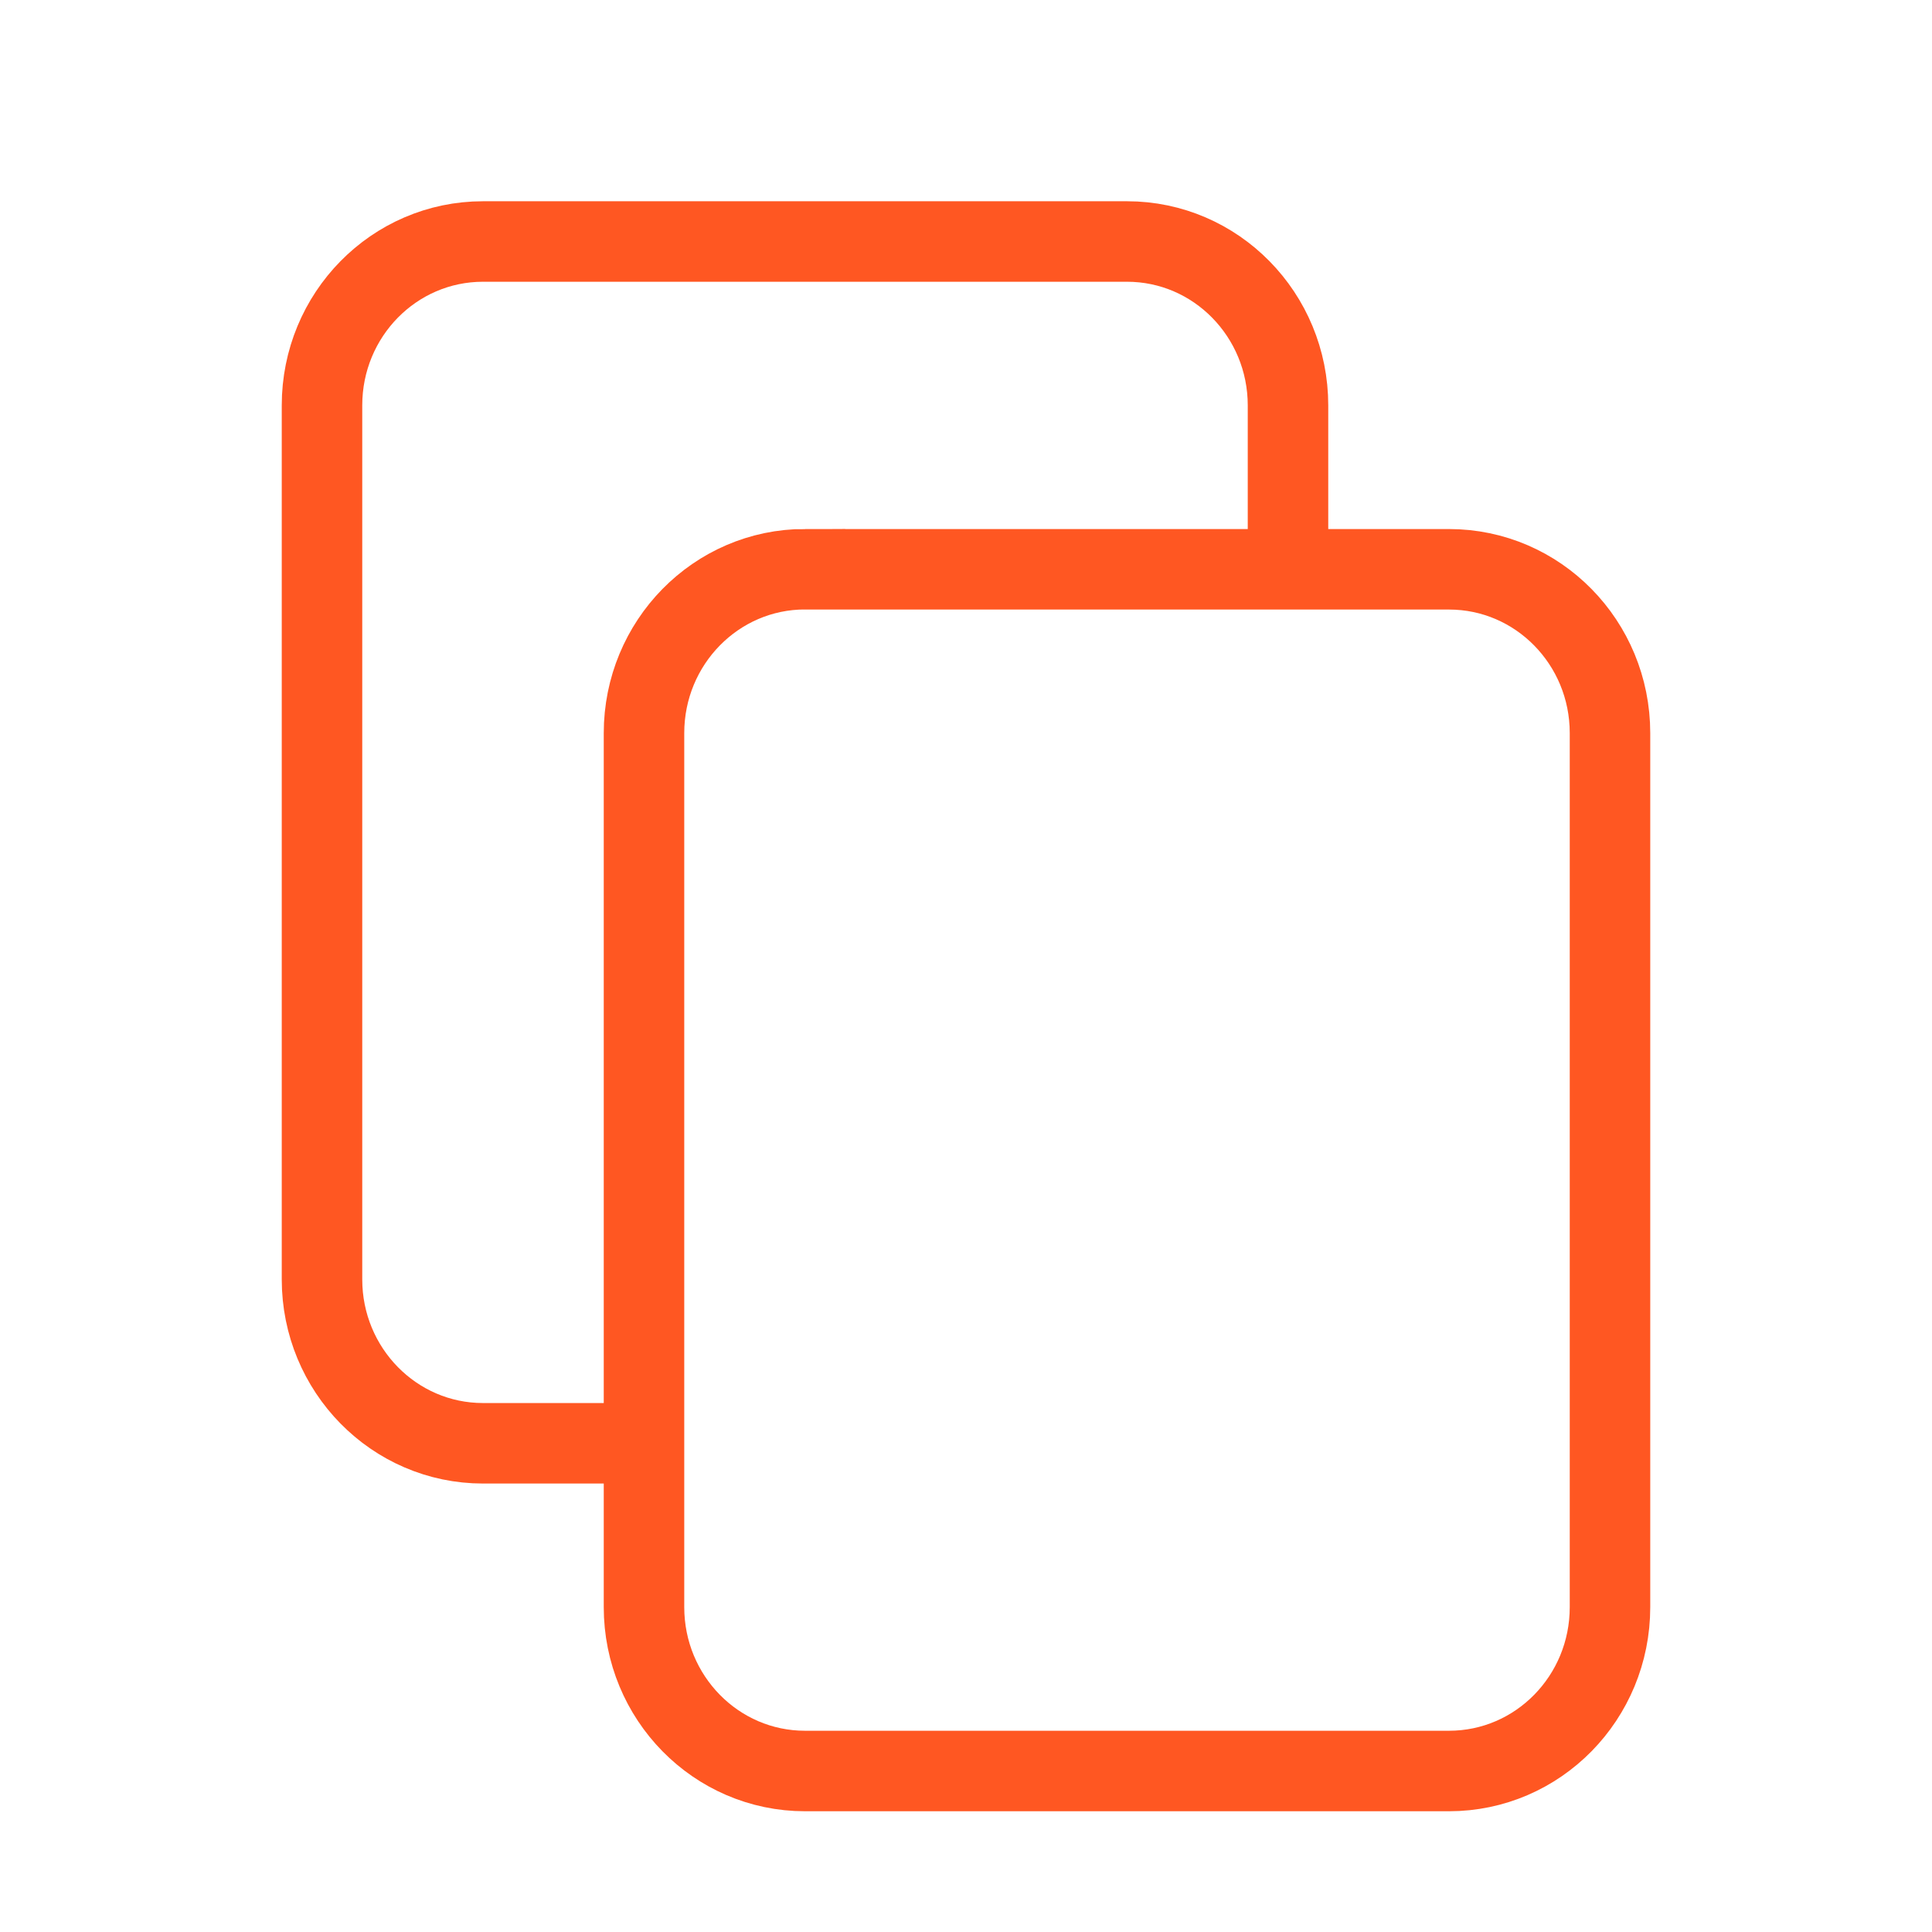
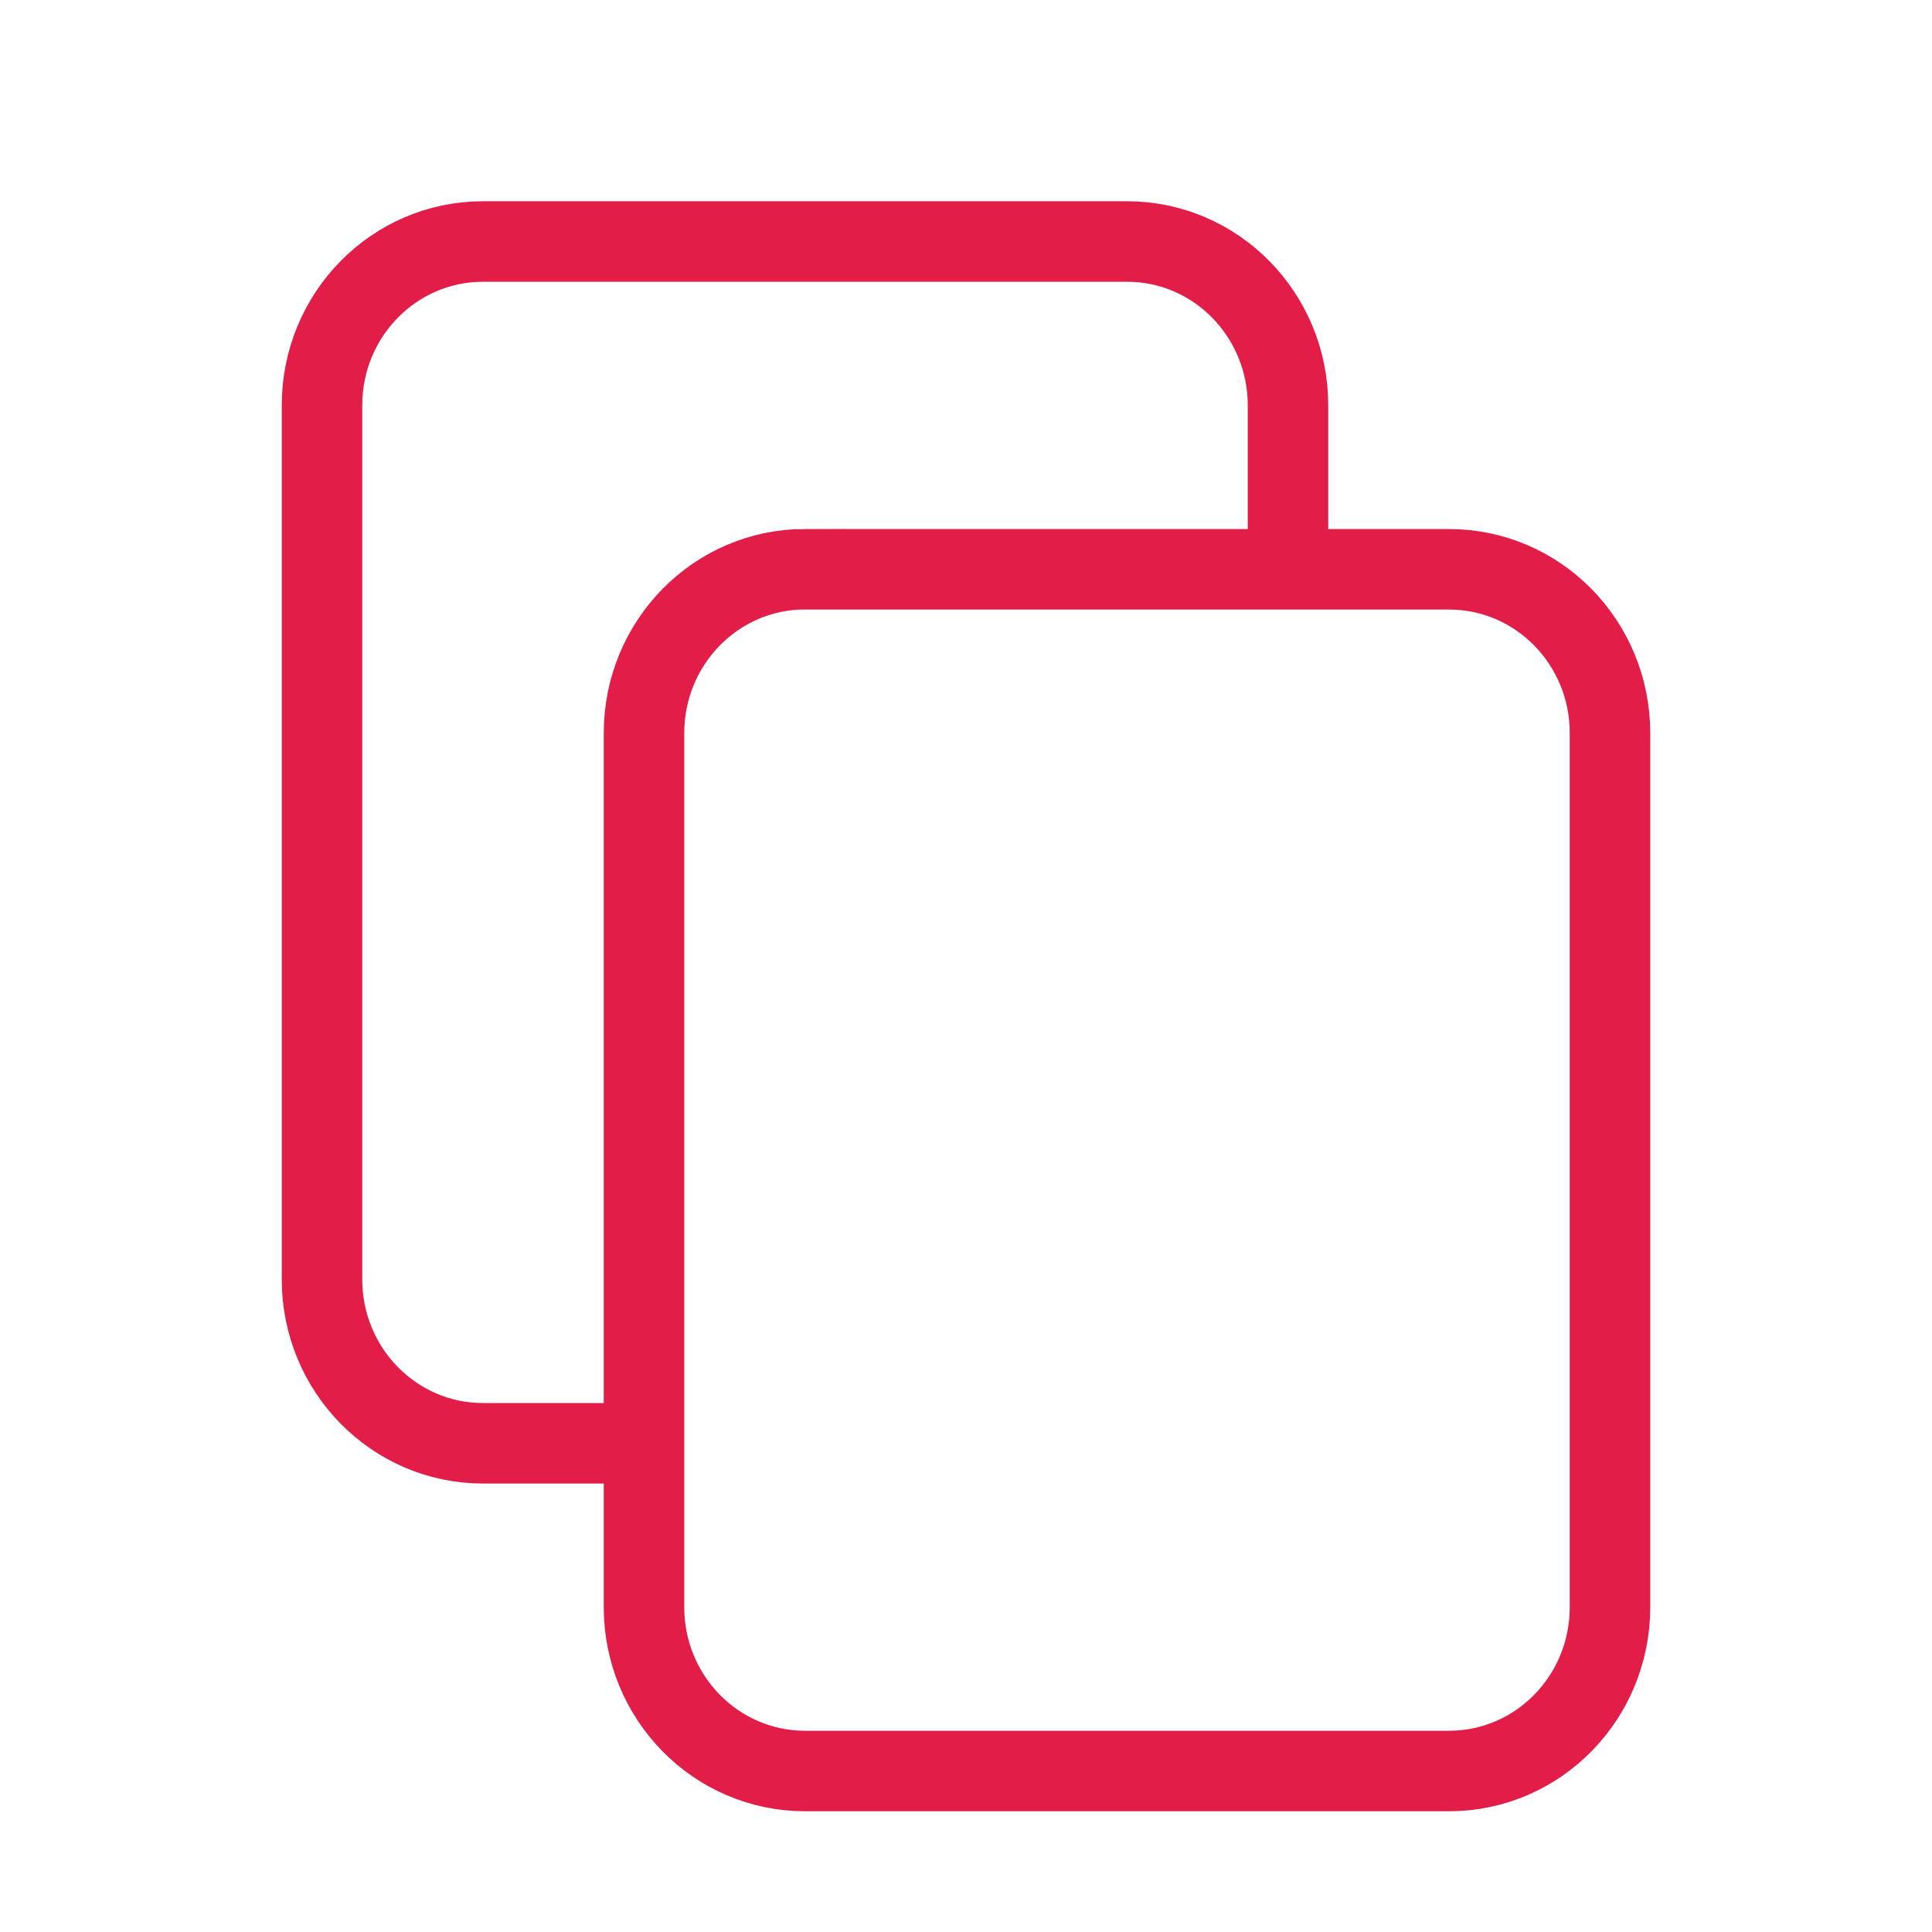
- <svg xmlns="http://www.w3.org/2000/svg" fill="none" shapeRendering="geometricPrecision" stroke="#FF5722" strokeLinecap="round" strokeLinejoin="round" strokeWidth="1.5" viewBox="0 0 24 24" width="14" height="14" version="1.1" id="svg4">
+ <svg xmlns="http://www.w3.org/2000/svg" fill="none" shapeRendering="geometricPrecision" stroke="#e11d48" strokeLinecap="round" strokeLinejoin="round" strokeWidth="3.0" viewBox="0 0 24 24" width="14" height="14" version="1.1" id="svg4">
  <defs id="defs8" />
  <path d="M8 17.929H6c-1.105 0-2-.912-2-2.036V5.036C4 3.91 4.895 3 6 3h8c1.105 0 2 .911 2 2.036v1.866m-6 .17h8c1.105 0 2 .91 2 2.035v10.857C20 21.09 19.105 22 18 22h-8c-1.105 0-2-.911-2-2.036V9.107c0-1.124.895-2.036 2-2.036z" id="path2" />
</svg>
